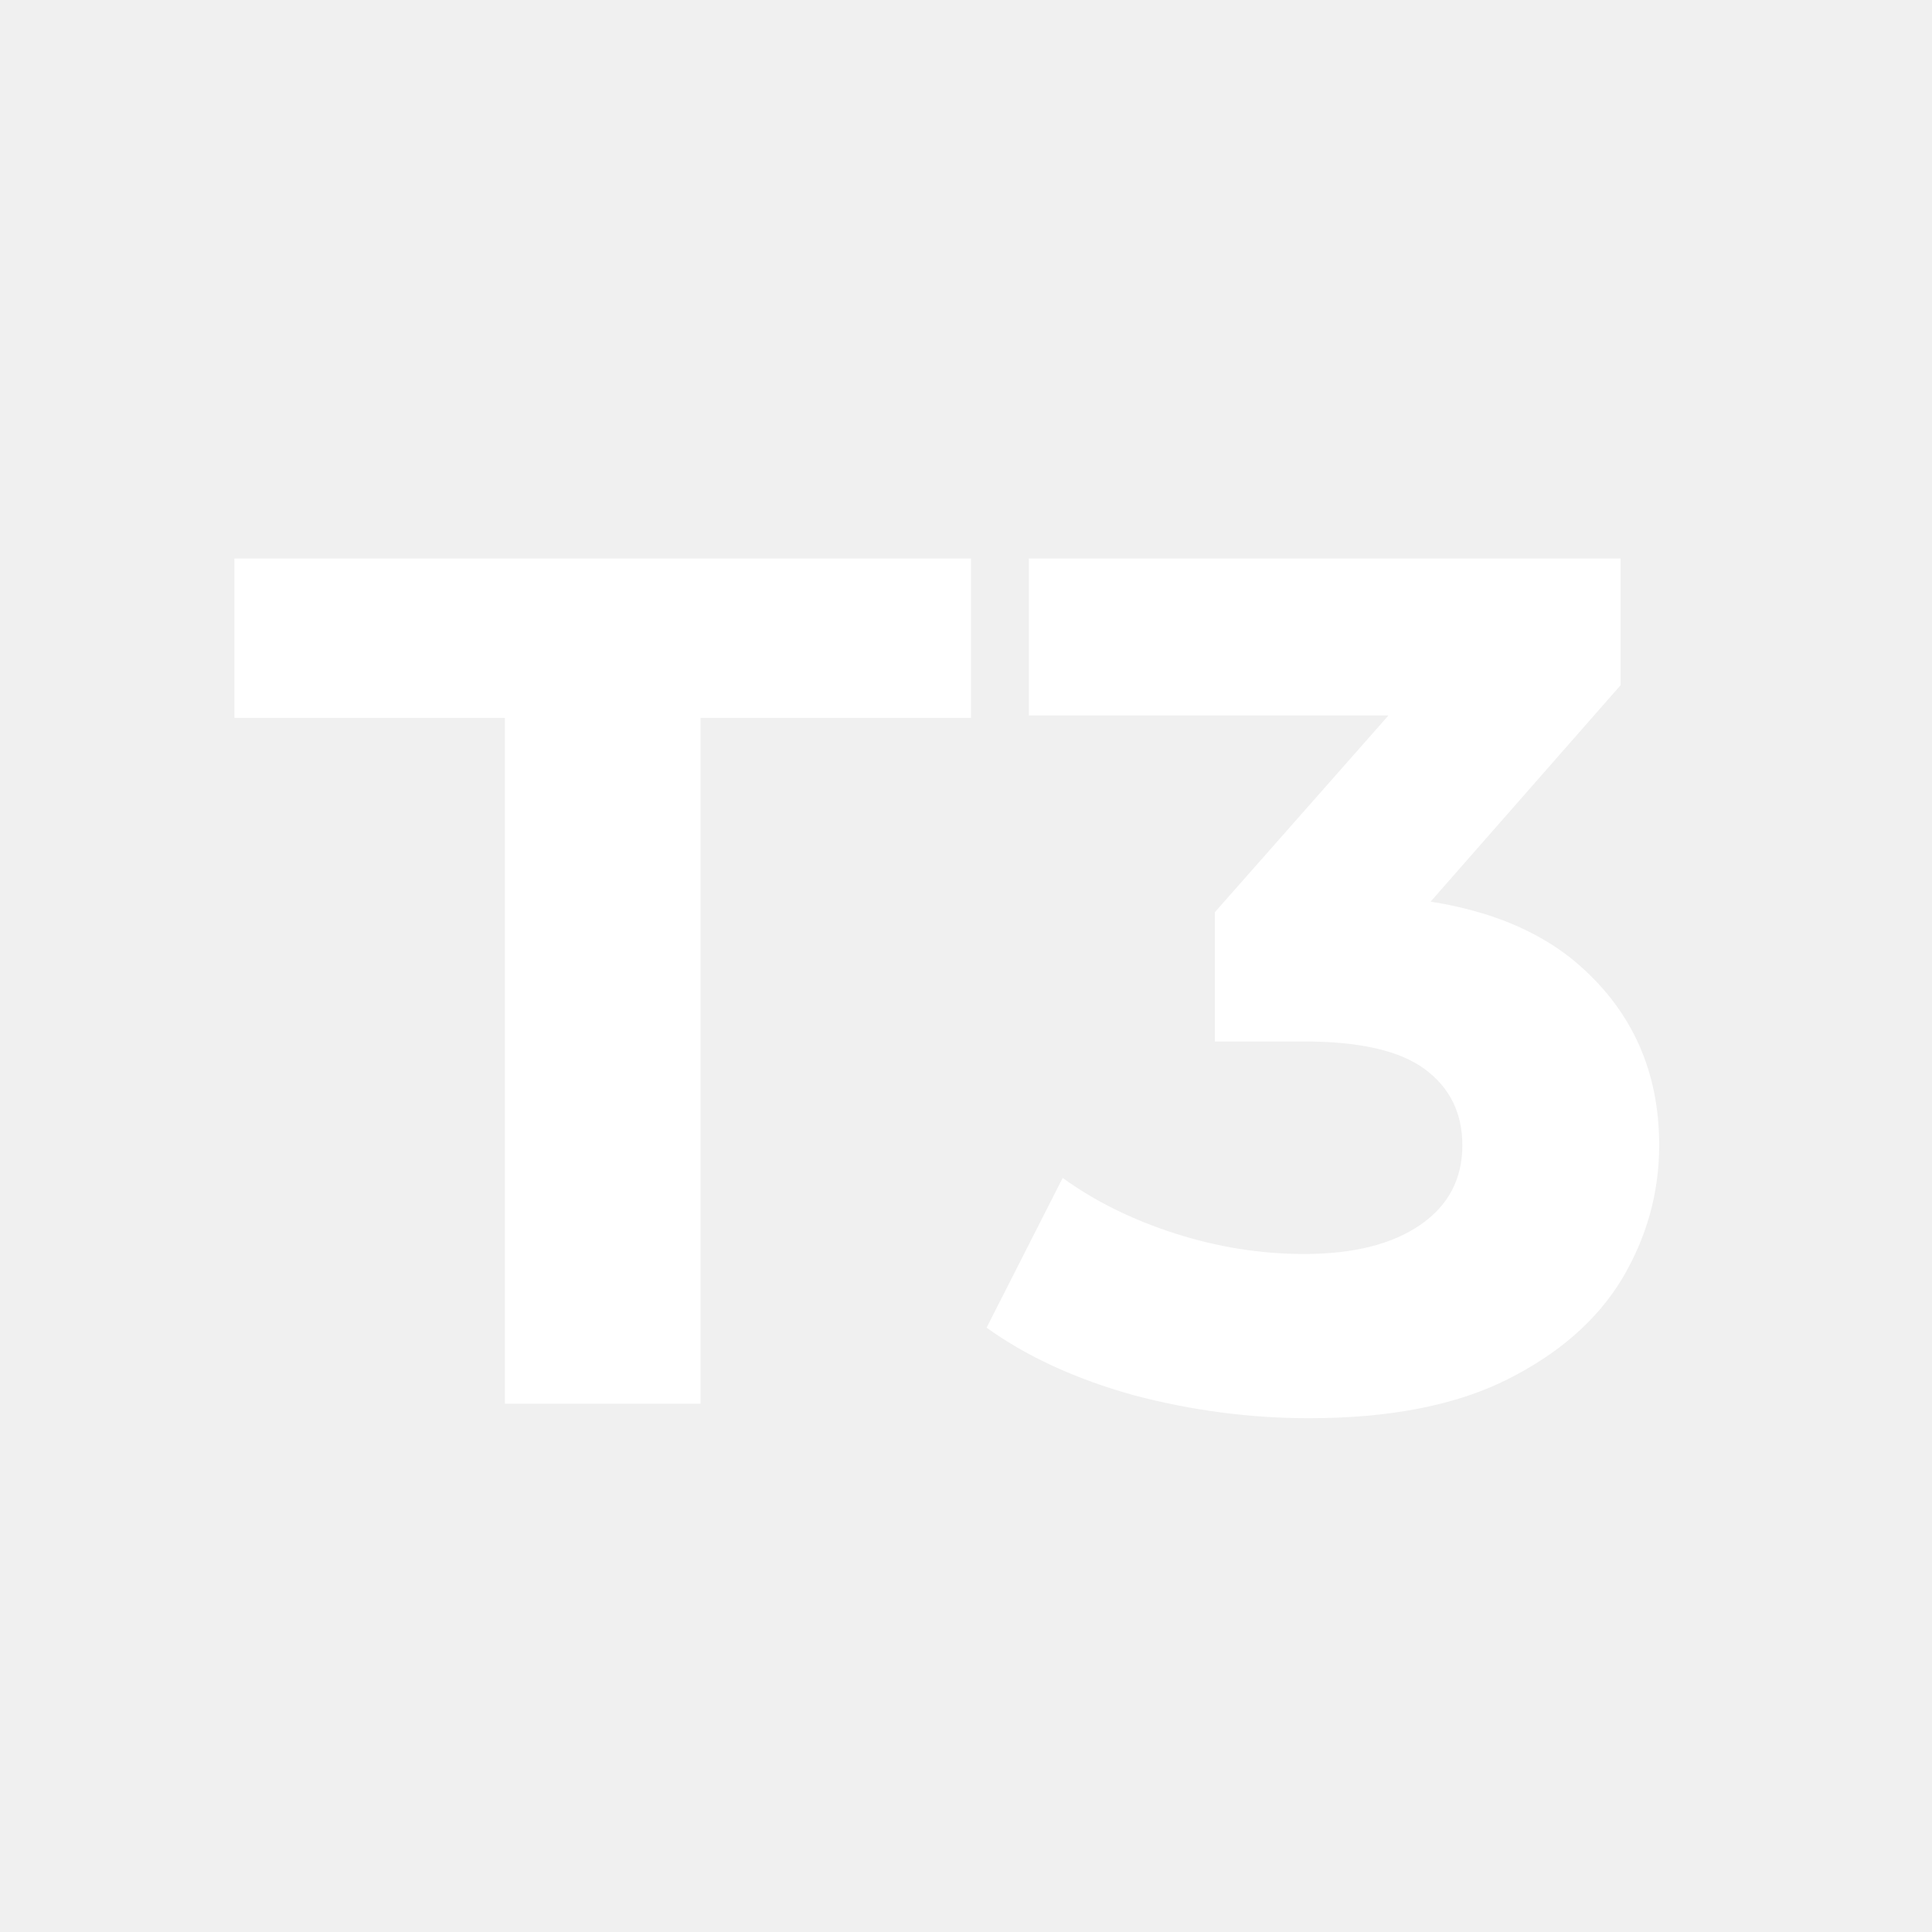
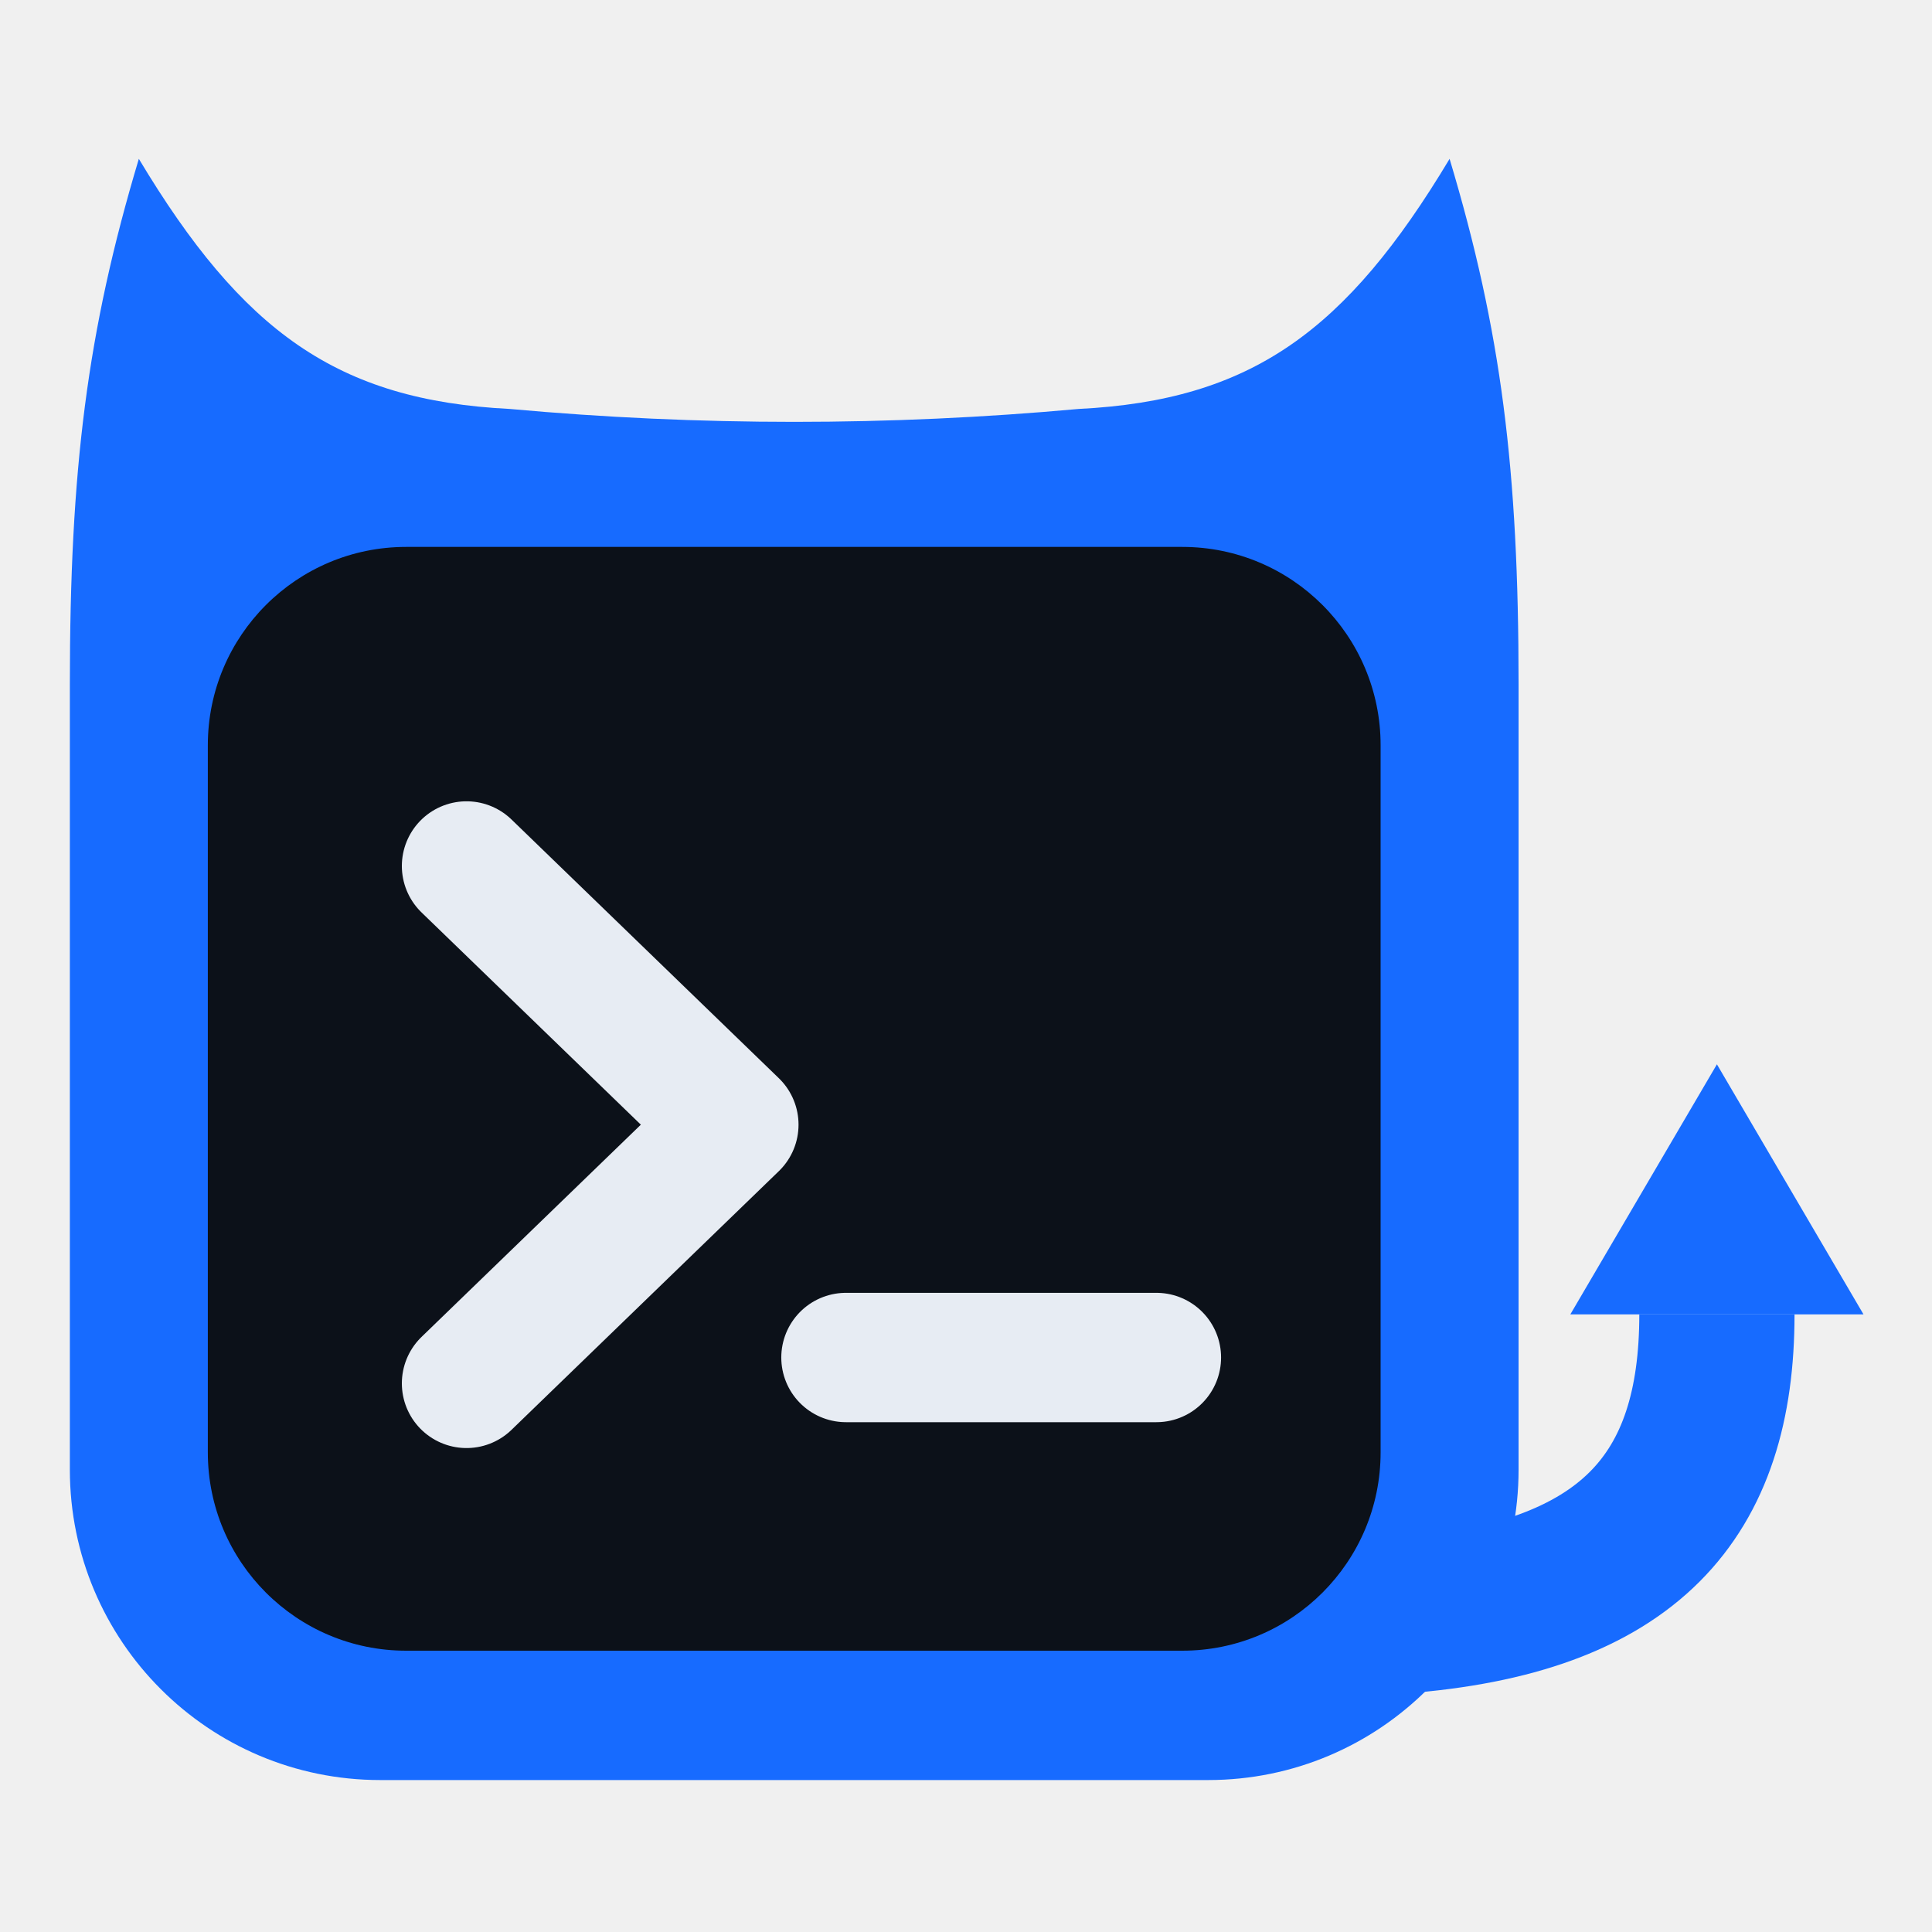
- <svg xmlns="http://www.w3.org/2000/svg" width="128" height="128" viewBox="0 0 128 128" fill="none">
-   <path d="M33.451 93V47.56H15.531V37H64.331V47.56H46.411V93H33.451ZM86.725 93.96C82.832 93.96 78.965 93.453 75.125 92.44C71.285 91.373 68.032 89.88 65.365 87.96L70.405 78.04C72.539 79.587 75.019 80.813 77.845 81.72C80.672 82.627 83.525 83.08 86.405 83.08C89.659 83.08 92.219 82.44 94.085 81.16C95.952 79.88 96.885 78.12 96.885 75.88C96.885 73.747 96.059 72.067 94.405 70.84C92.752 69.613 90.085 69 86.405 69H80.485V60.44L96.085 42.76L97.525 47.4H68.165V37H107.365V45.4L91.845 63.08L85.285 59.32H89.045C95.925 59.32 101.125 60.867 104.645 63.96C108.165 67.053 109.925 71.027 109.925 75.88C109.925 79.027 109.099 81.987 107.445 84.76C105.792 87.48 103.259 89.693 99.845 91.4C96.432 93.107 92.059 93.96 86.725 93.96Z" fill="white" />
+ <svg xmlns="http://www.w3.org/2000/svg" viewBox="0 0 512 512">
+   <g transform="translate(256 256) scale(1.08) translate(-256 -256)">
+     <g transform="translate(-57 -14) scale(1.058)">
+       <path d="M396 406c54-4 74-28 74-70" fill="none" stroke="#176BFF" stroke-width="36" />
+       <path fill="#176BFF" d="M504 336H436l34-58z" />
+       <path fill="#176BFF" d="M104 68c24 40 46 56 86 58 44 4 88 4 132 0 40-2 62-18 86-58 12 40 16 72 16 122v182a72 72 0 0 1-72 72H160a72 72 0 0 1-72-72V190c0-50 4-82 16-122Z" />
+       <rect width="272" height="256" x="120" y="158" fill="#0C1119" rx="46" />
+       <path fill="none" stroke="#E7ECF3" stroke-linecap="round" stroke-linejoin="round" stroke-width="30" d="m180 232 62 60-62 60m88 -6h72" />
+     </g>
+   </g>
</svg>
